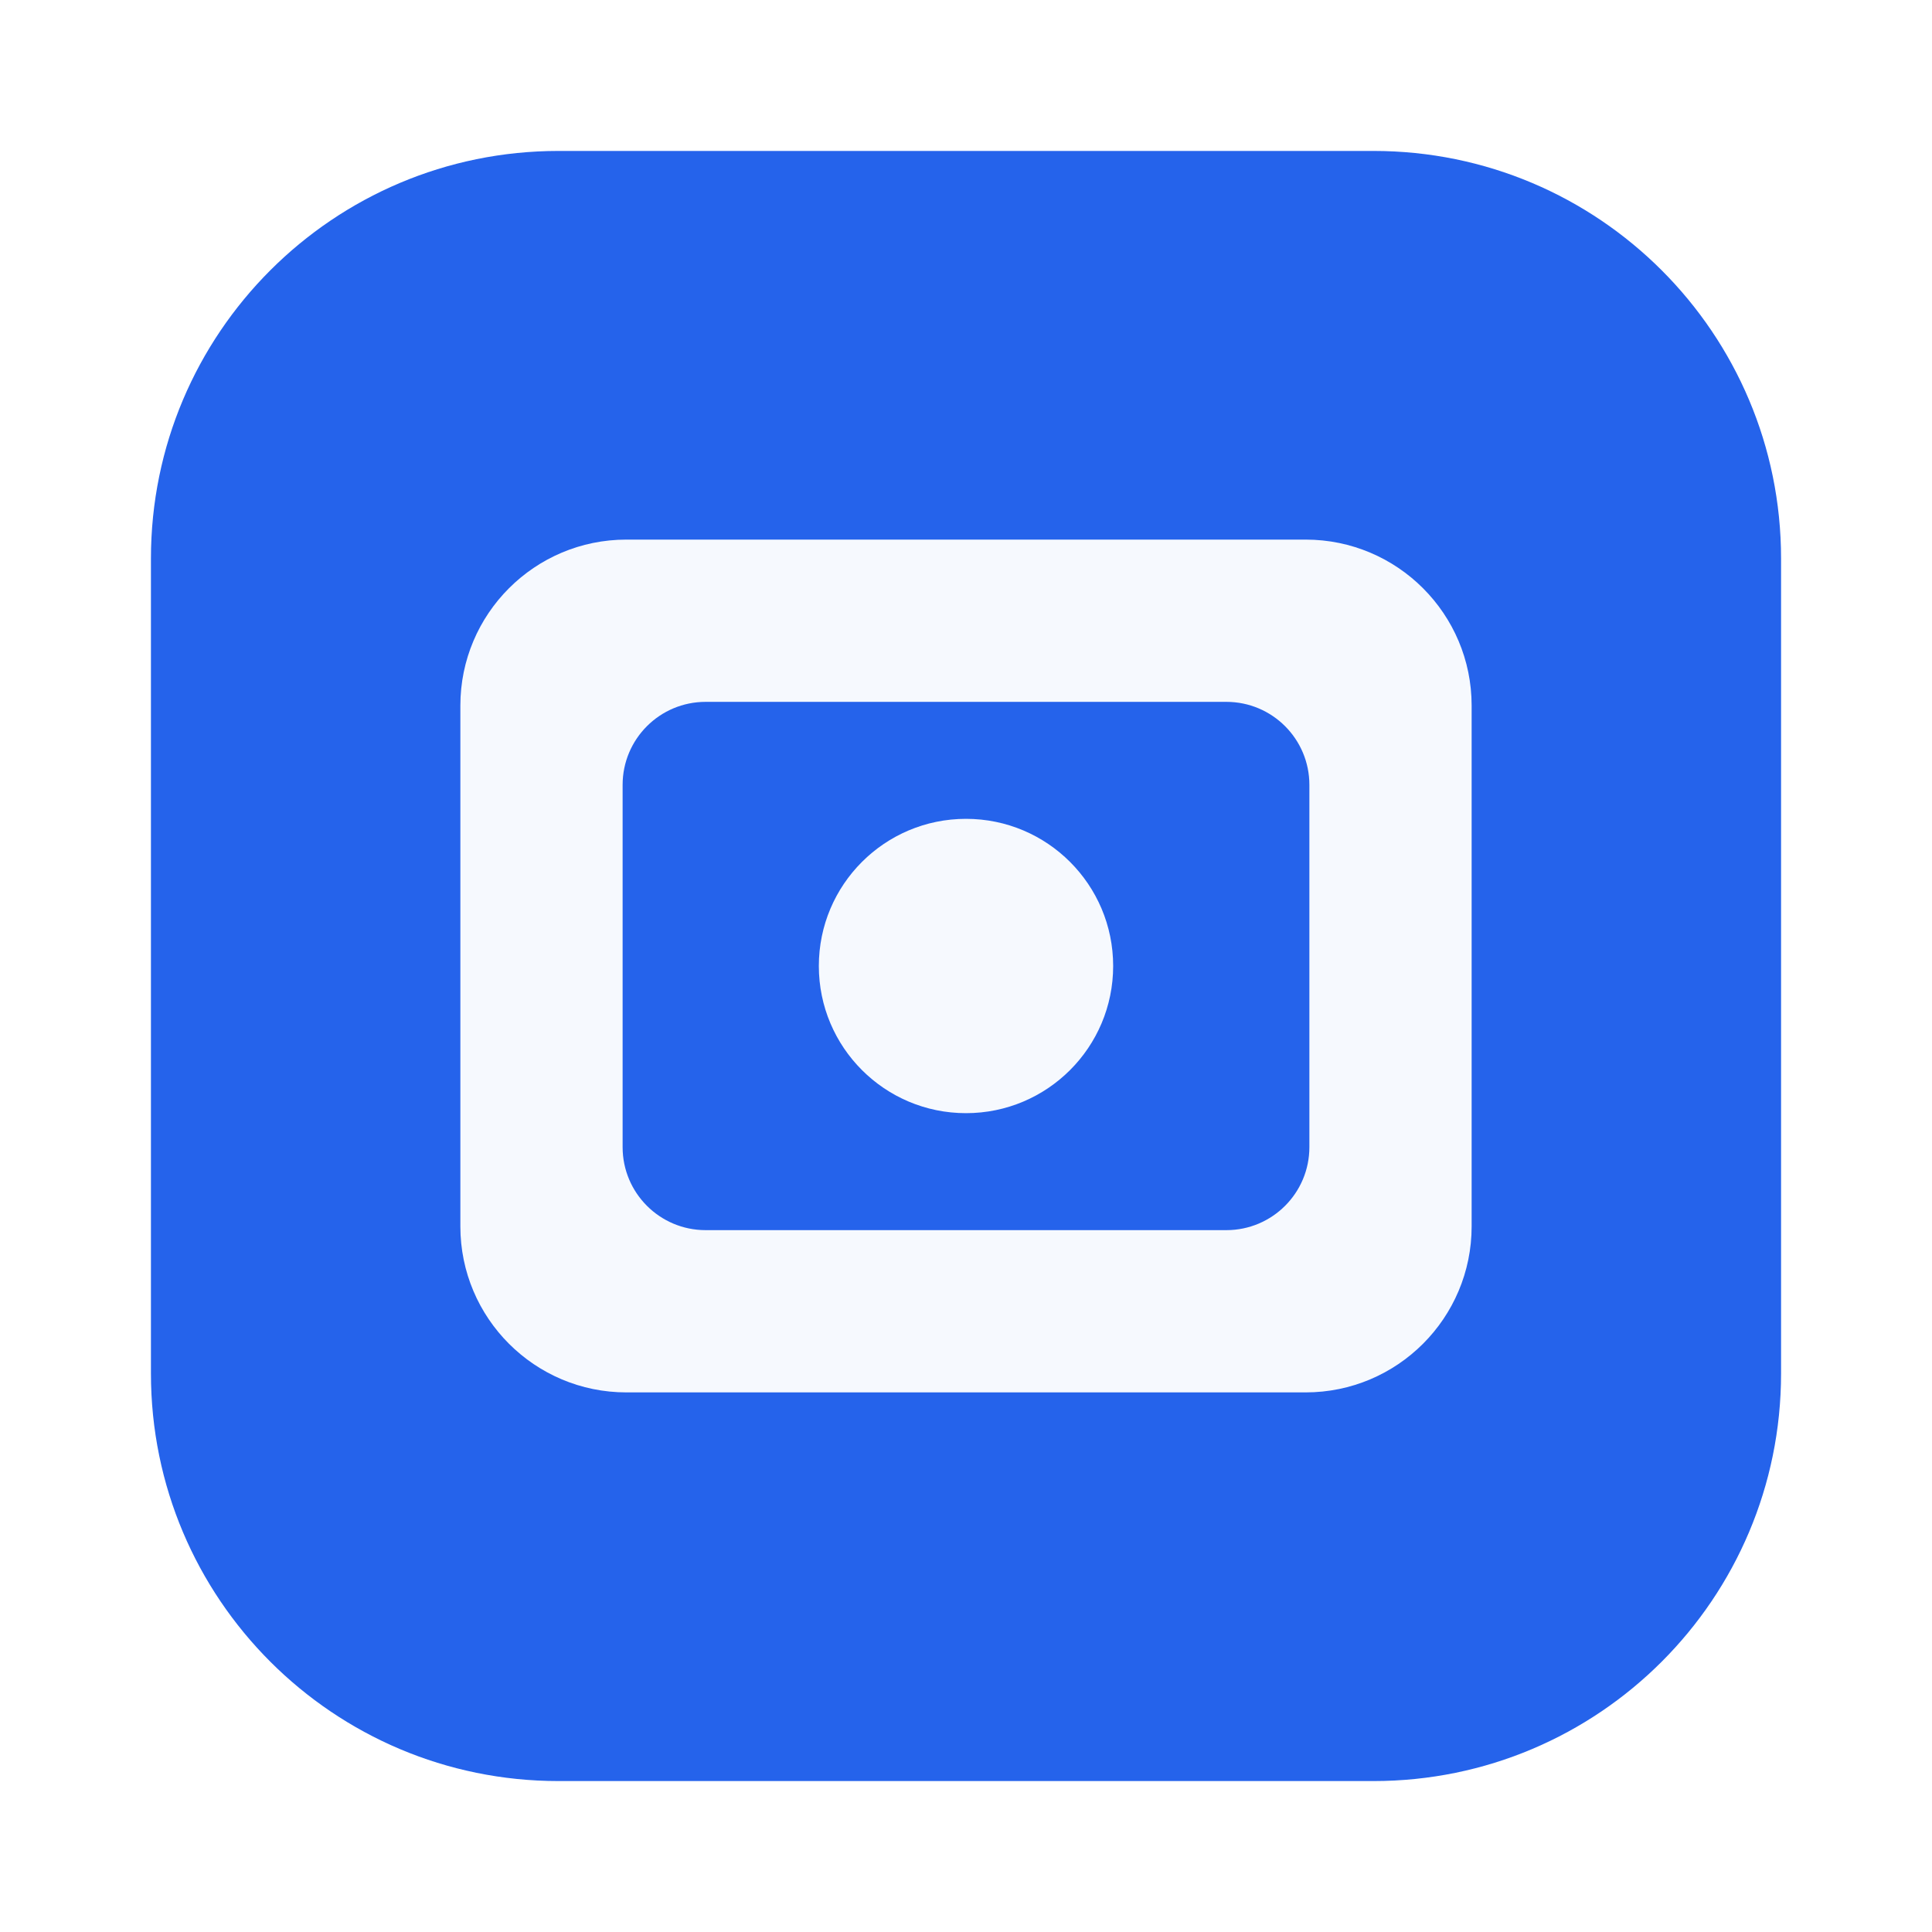
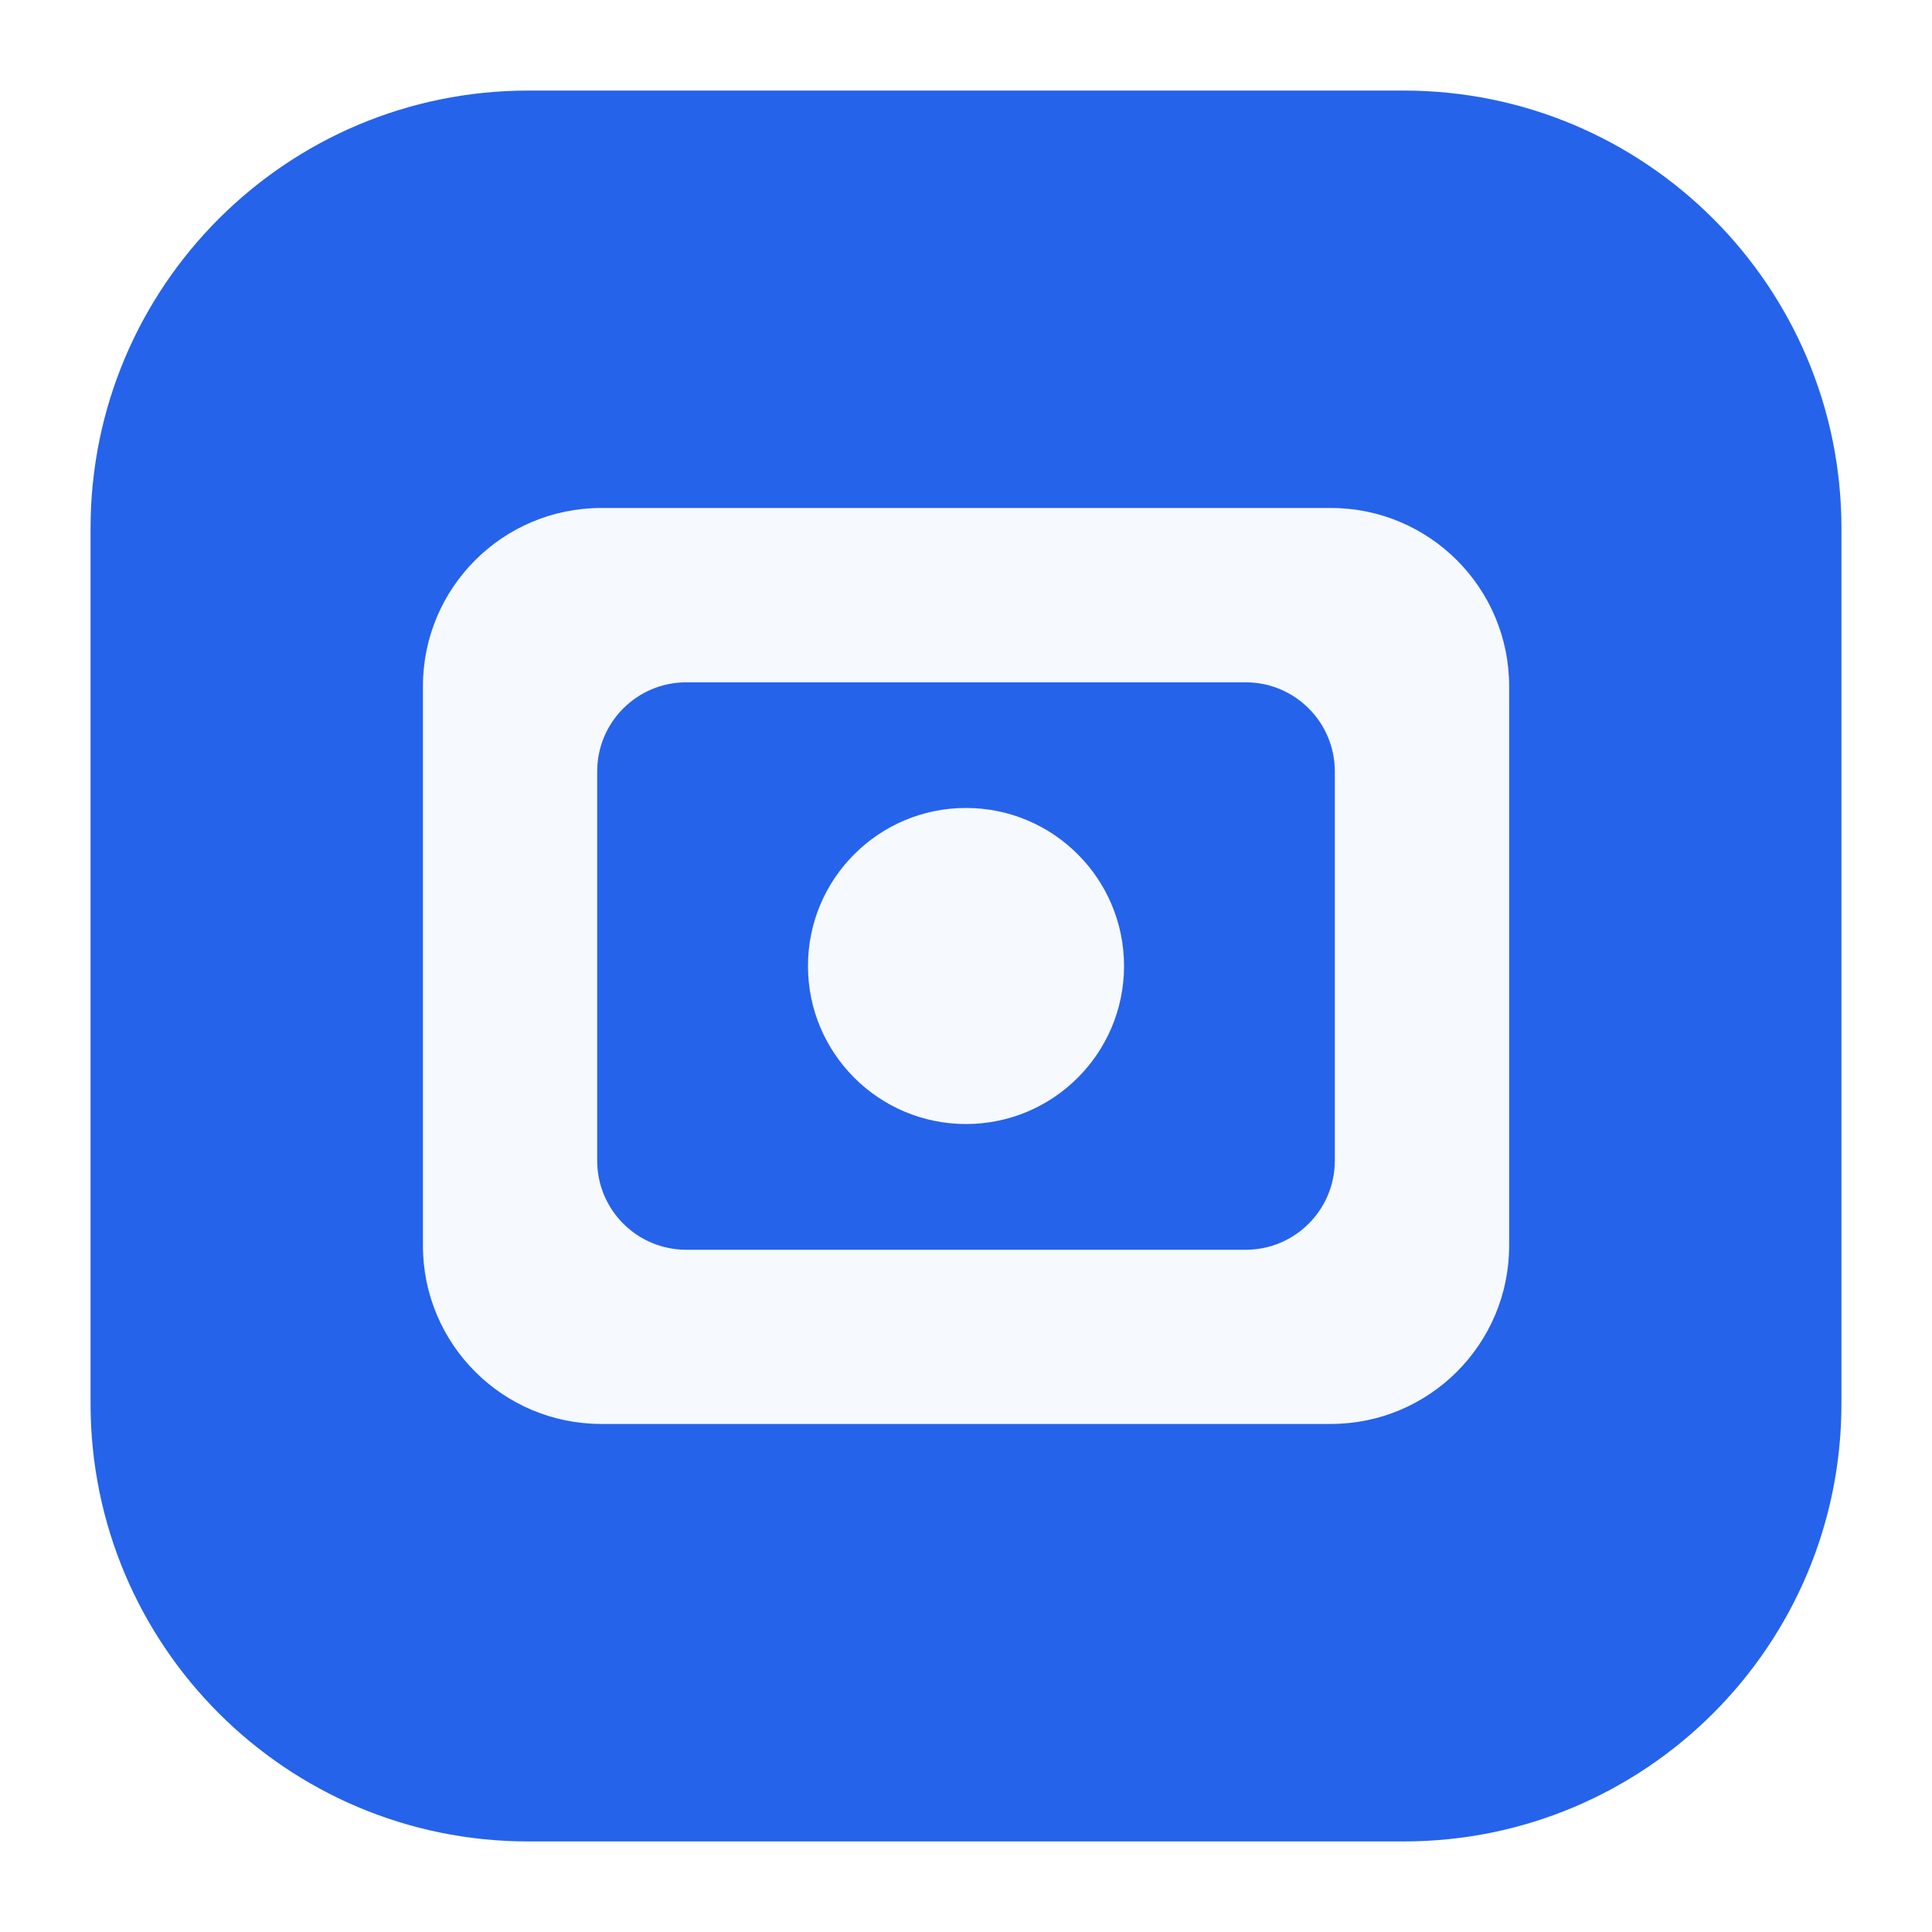
<svg xmlns="http://www.w3.org/2000/svg" width="256" height="256" viewBox="0 0 256 256">
-   <rect x="20" y="20" width="216" height="216" rx="54" fill="#2563EB" />
-   <rect x="61" y="71.5" width="134" height="113" rx="22" fill="#F6F9FE" />
-   <rect x="82.5" y="93" width="91" height="70" rx="11" fill="#2563EB" />
-   <circle cx="128" cy="128" r="19.5" fill="#F6F9FE" />
+   <rect x="12" y="12" width="232" height="232" rx="58" fill="#2563EB" />
+   <rect x="56.04" y="67.31" width="143.93" height="121.37" rx="23.63" fill="#F6F9FE" />
+   <rect x="79.13" y="90.41" width="97.74" height="75.19" rx="11.81" fill="#2563EB" />
+   <circle cx="128" cy="128" r="20.94" fill="#F6F9FE" />
</svg>
